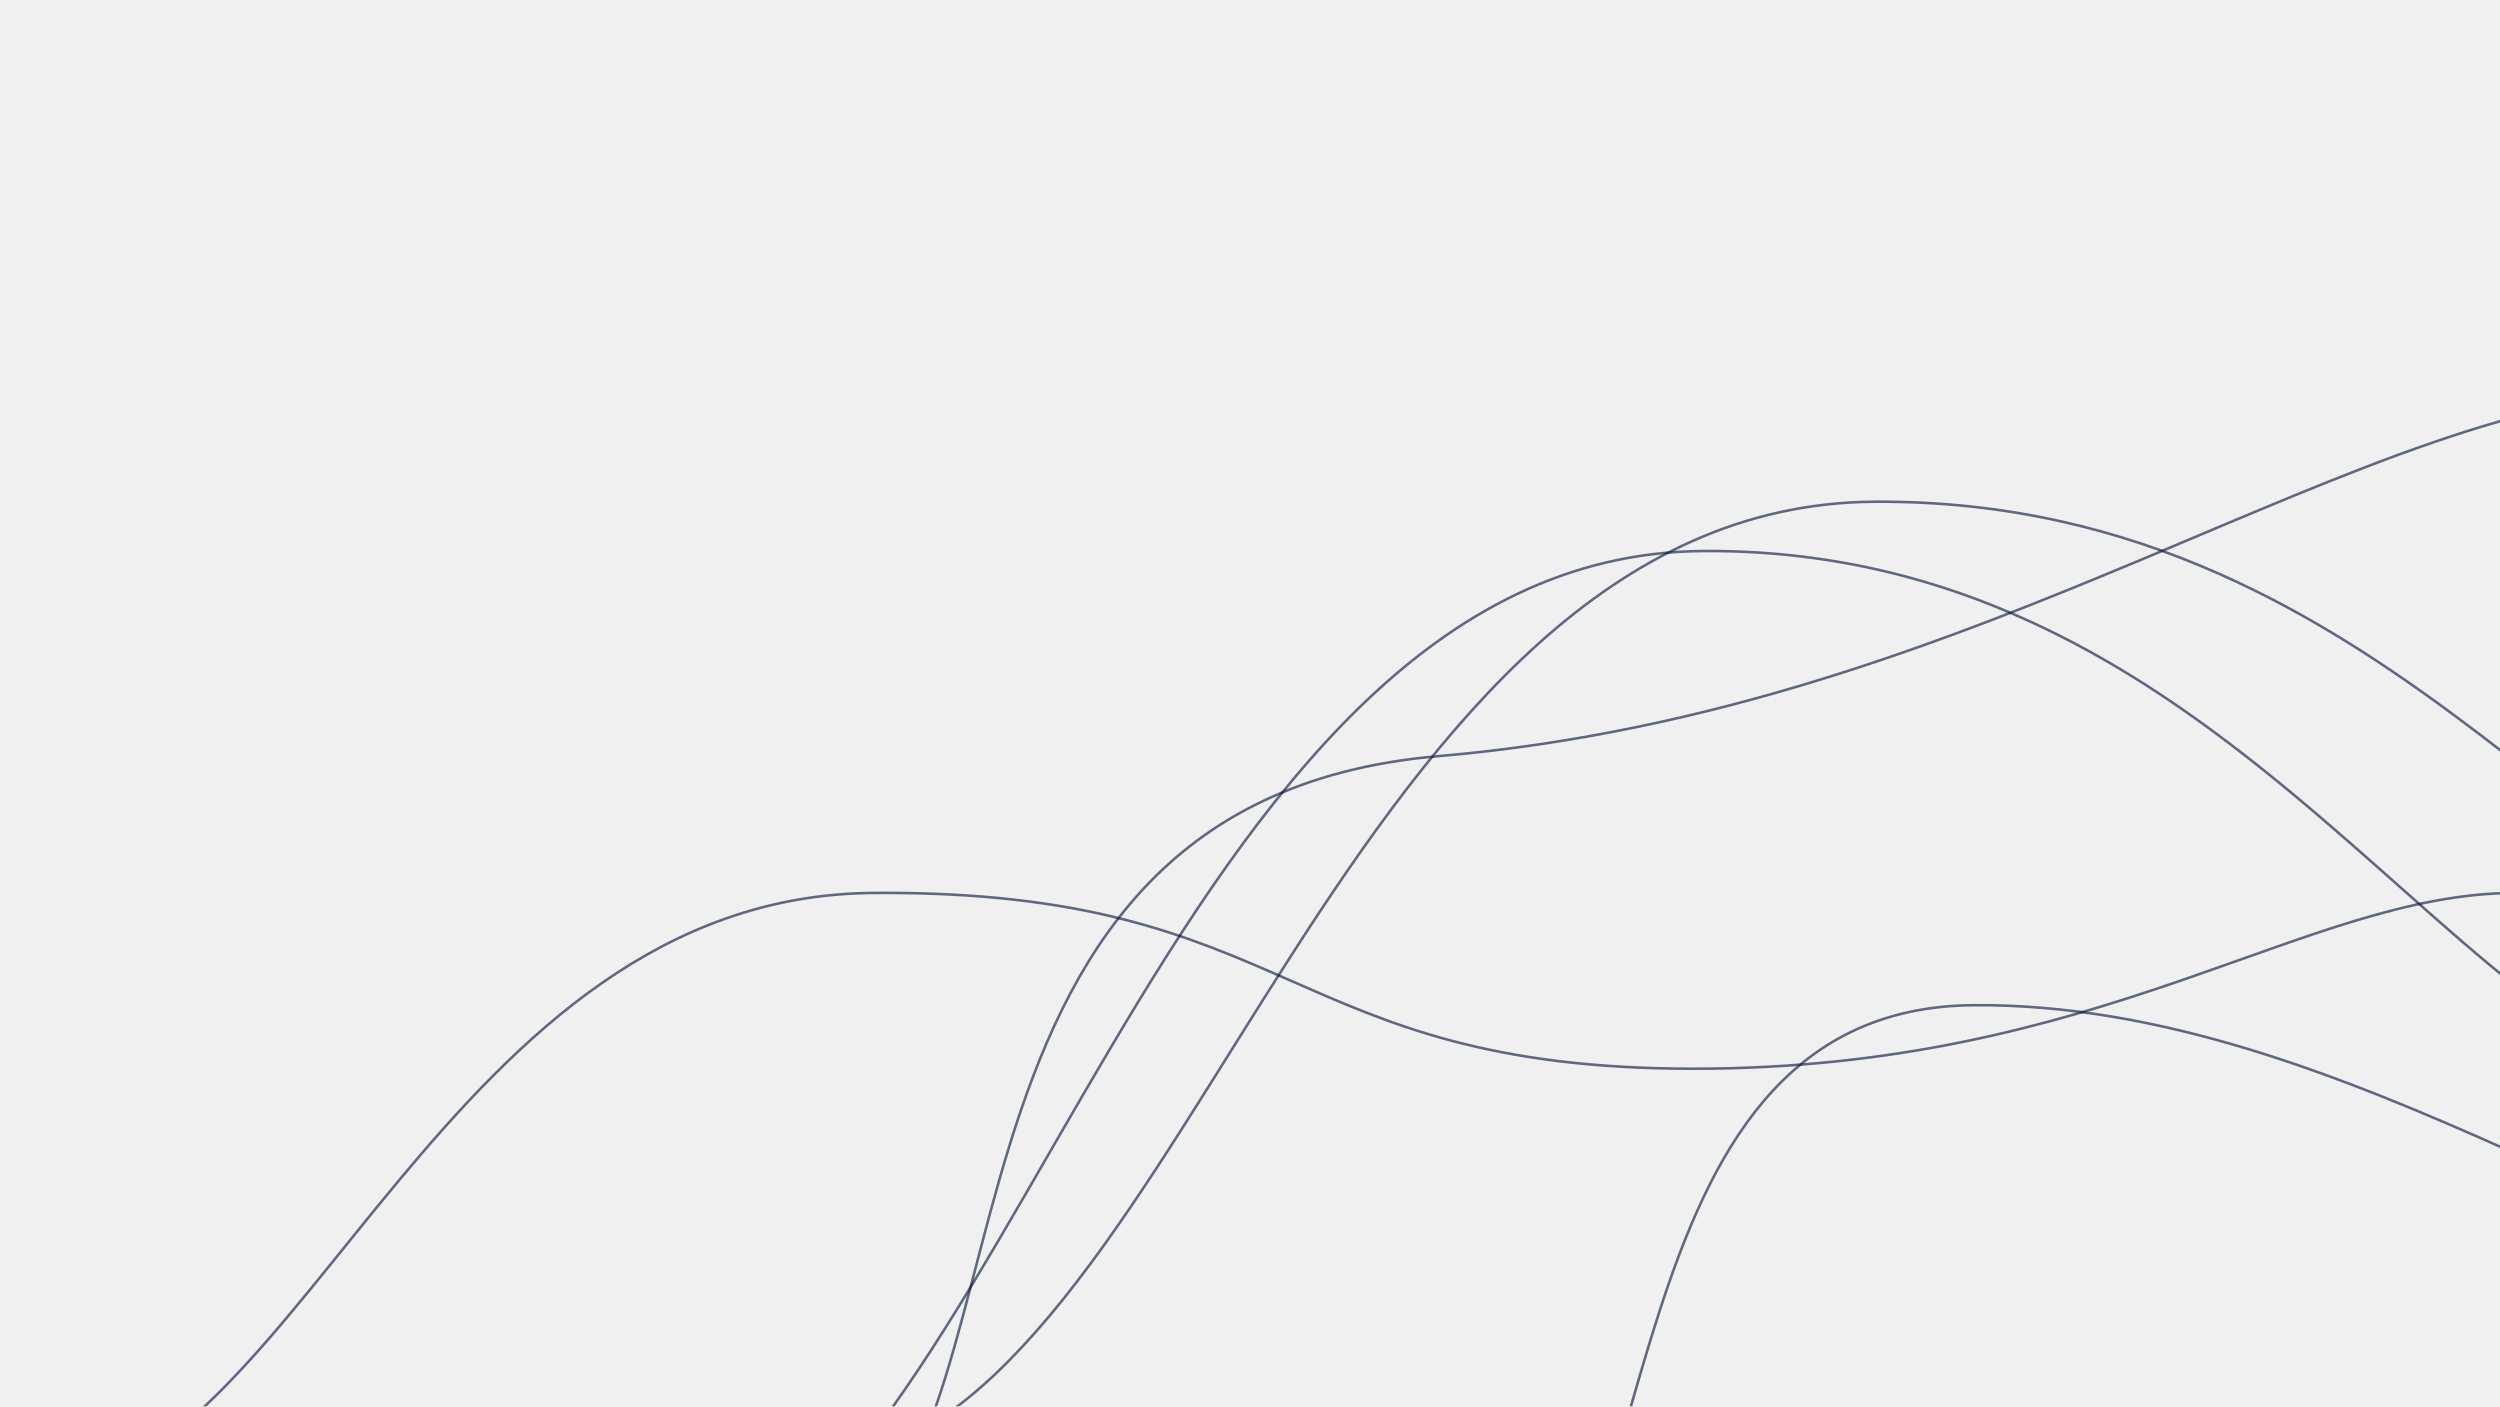
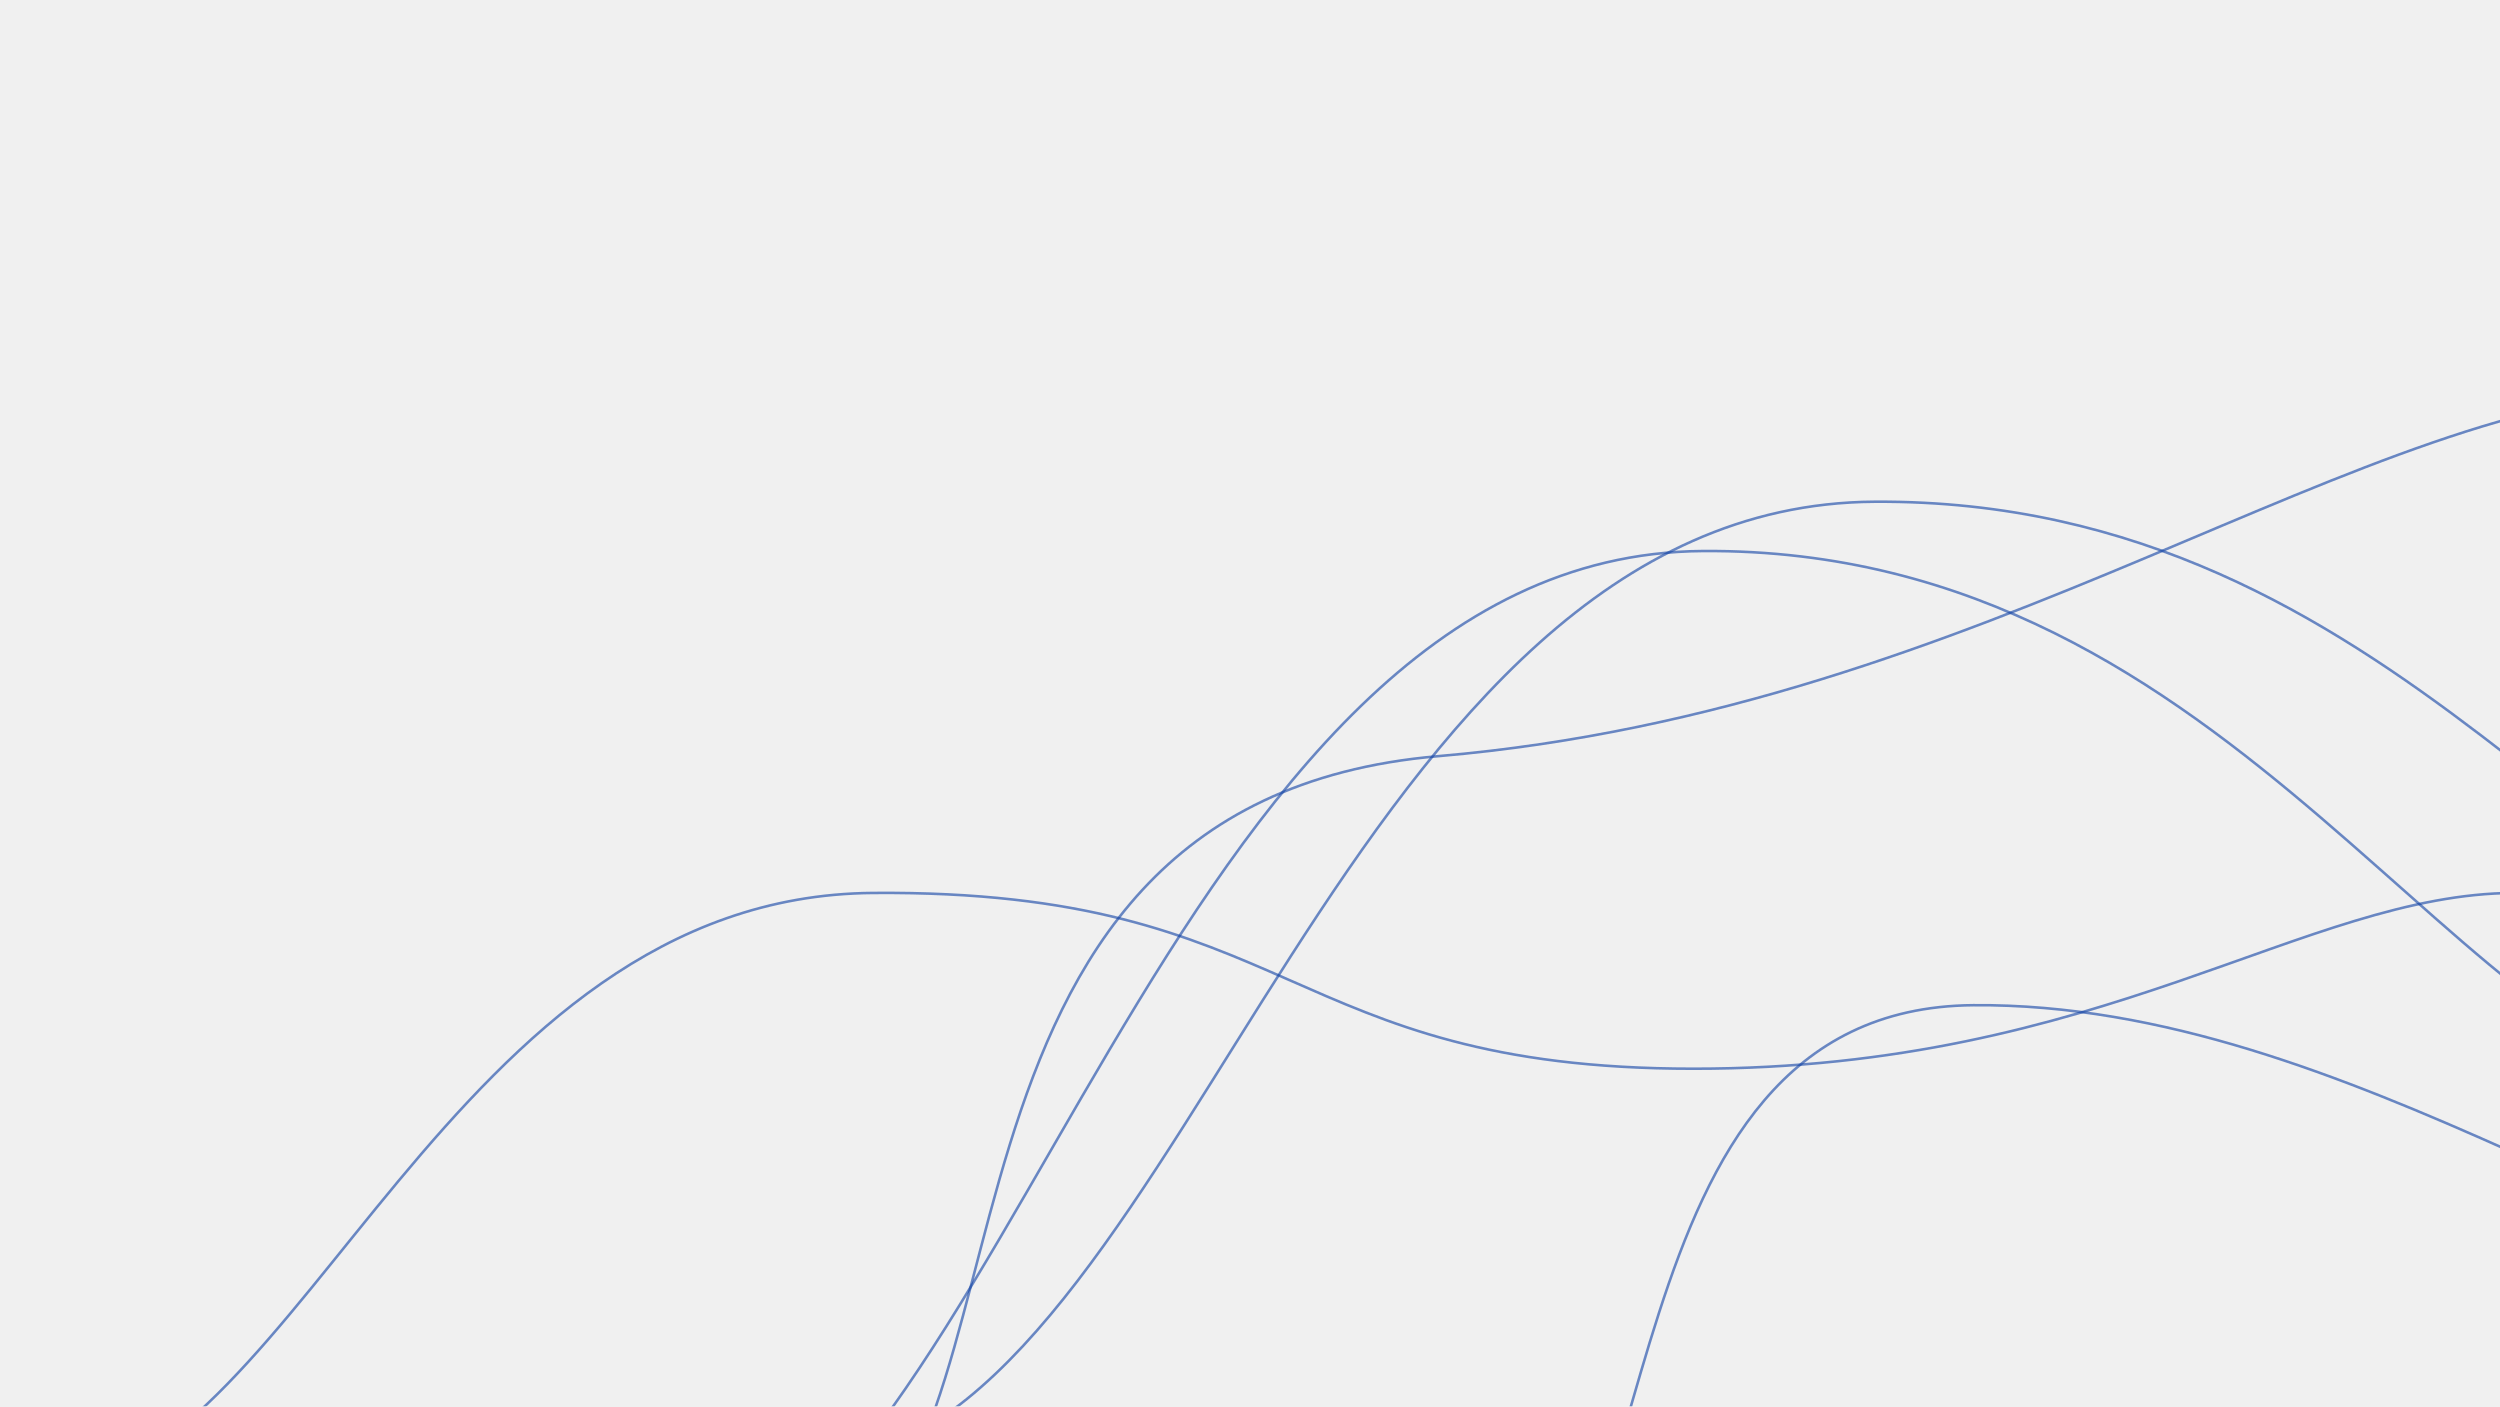
<svg xmlns="http://www.w3.org/2000/svg" version="1.1" width="1920" height="1080" preserveAspectRatio="none" viewBox="0 0 1920 1080">
  <g mask="url(&quot;#SvgjsMask1022&quot;)" fill="none">
-     <path d="M1139.96 1288.08C1287.7 1227.77 1224.73 774.29 1515.56 771.99 1806.39 769.69 2070.6 996.34 2266.76 998.79" stroke="rgba(5, 18, 59, 0.61)" stroke-width="2" />
-     <path d="M40.28 1144.09C233.67 1120.72 345.17 688.34 670.45 685.78 995.73 683.22 985.53 820.78 1300.62 820.78 1615.7 820.78 1769.67 686.53 1930.79 685.78" stroke="rgba(5, 18, 59, 0.61)" stroke-width="2" />
-     <path d="M625.24 1202.16C809.23 1133.87 681.82 616.99 1104.85 580.7 1527.88 544.41 1814.23 302.77 2064.08 299.9" stroke="rgba(5, 18, 59, 0.61)" stroke-width="2" />
-     <path d="M649.33 1121.41C913.89 1067.46 1033.87 387.75 1439.64 385.32 1845.41 382.89 2012.27 743.7 2229.95 752.52" stroke="rgba(5, 18, 59, 0.61)" stroke-width="2" />
-     <path d="M499.48 1235.88C778.34 1169.9 891.98 425.97 1307.82 423.19 1723.65 420.41 1888.61 832.01 2116.15 844.39" stroke="rgba(5, 18, 59, 0.61)" stroke-width="2" />
+     <path d="M1139.96 1288.08C1287.7 1227.77 1224.73 774.29 1515.56 771.99 1806.39 769.69 2070.6 996.34 2266.76 998.79" stroke="rgba(18, 67, 166, 0.61)" stroke-width="2" />
+     <path d="M40.28 1144.09C233.67 1120.72 345.17 688.34 670.45 685.78 995.73 683.22 985.53 820.78 1300.62 820.78 1615.7 820.78 1769.67 686.53 1930.79 685.78" stroke="rgba(18, 67, 166, 0.61)" stroke-width="2" />
+     <path d="M625.24 1202.16C809.23 1133.87 681.82 616.99 1104.85 580.7 1527.88 544.41 1814.23 302.77 2064.08 299.9" stroke="rgba(18, 67, 166, 0.61)" stroke-width="2" />
+     <path d="M649.33 1121.41C913.89 1067.46 1033.87 387.75 1439.64 385.32 1845.41 382.89 2012.27 743.7 2229.95 752.52" stroke="rgba(18, 67, 166, 0.61)" stroke-width="2" />
+     <path d="M499.48 1235.88C778.34 1169.9 891.98 425.97 1307.82 423.19 1723.65 420.41 1888.61 832.01 2116.15 844.39" stroke="rgba(18, 67, 166, 0.61)" stroke-width="2" />
  </g>
  <defs>
    <mask id="SvgjsMask1022">
      <rect width="1920" height="1080" fill="#ffffff" />
    </mask>
  </defs>
</svg>
